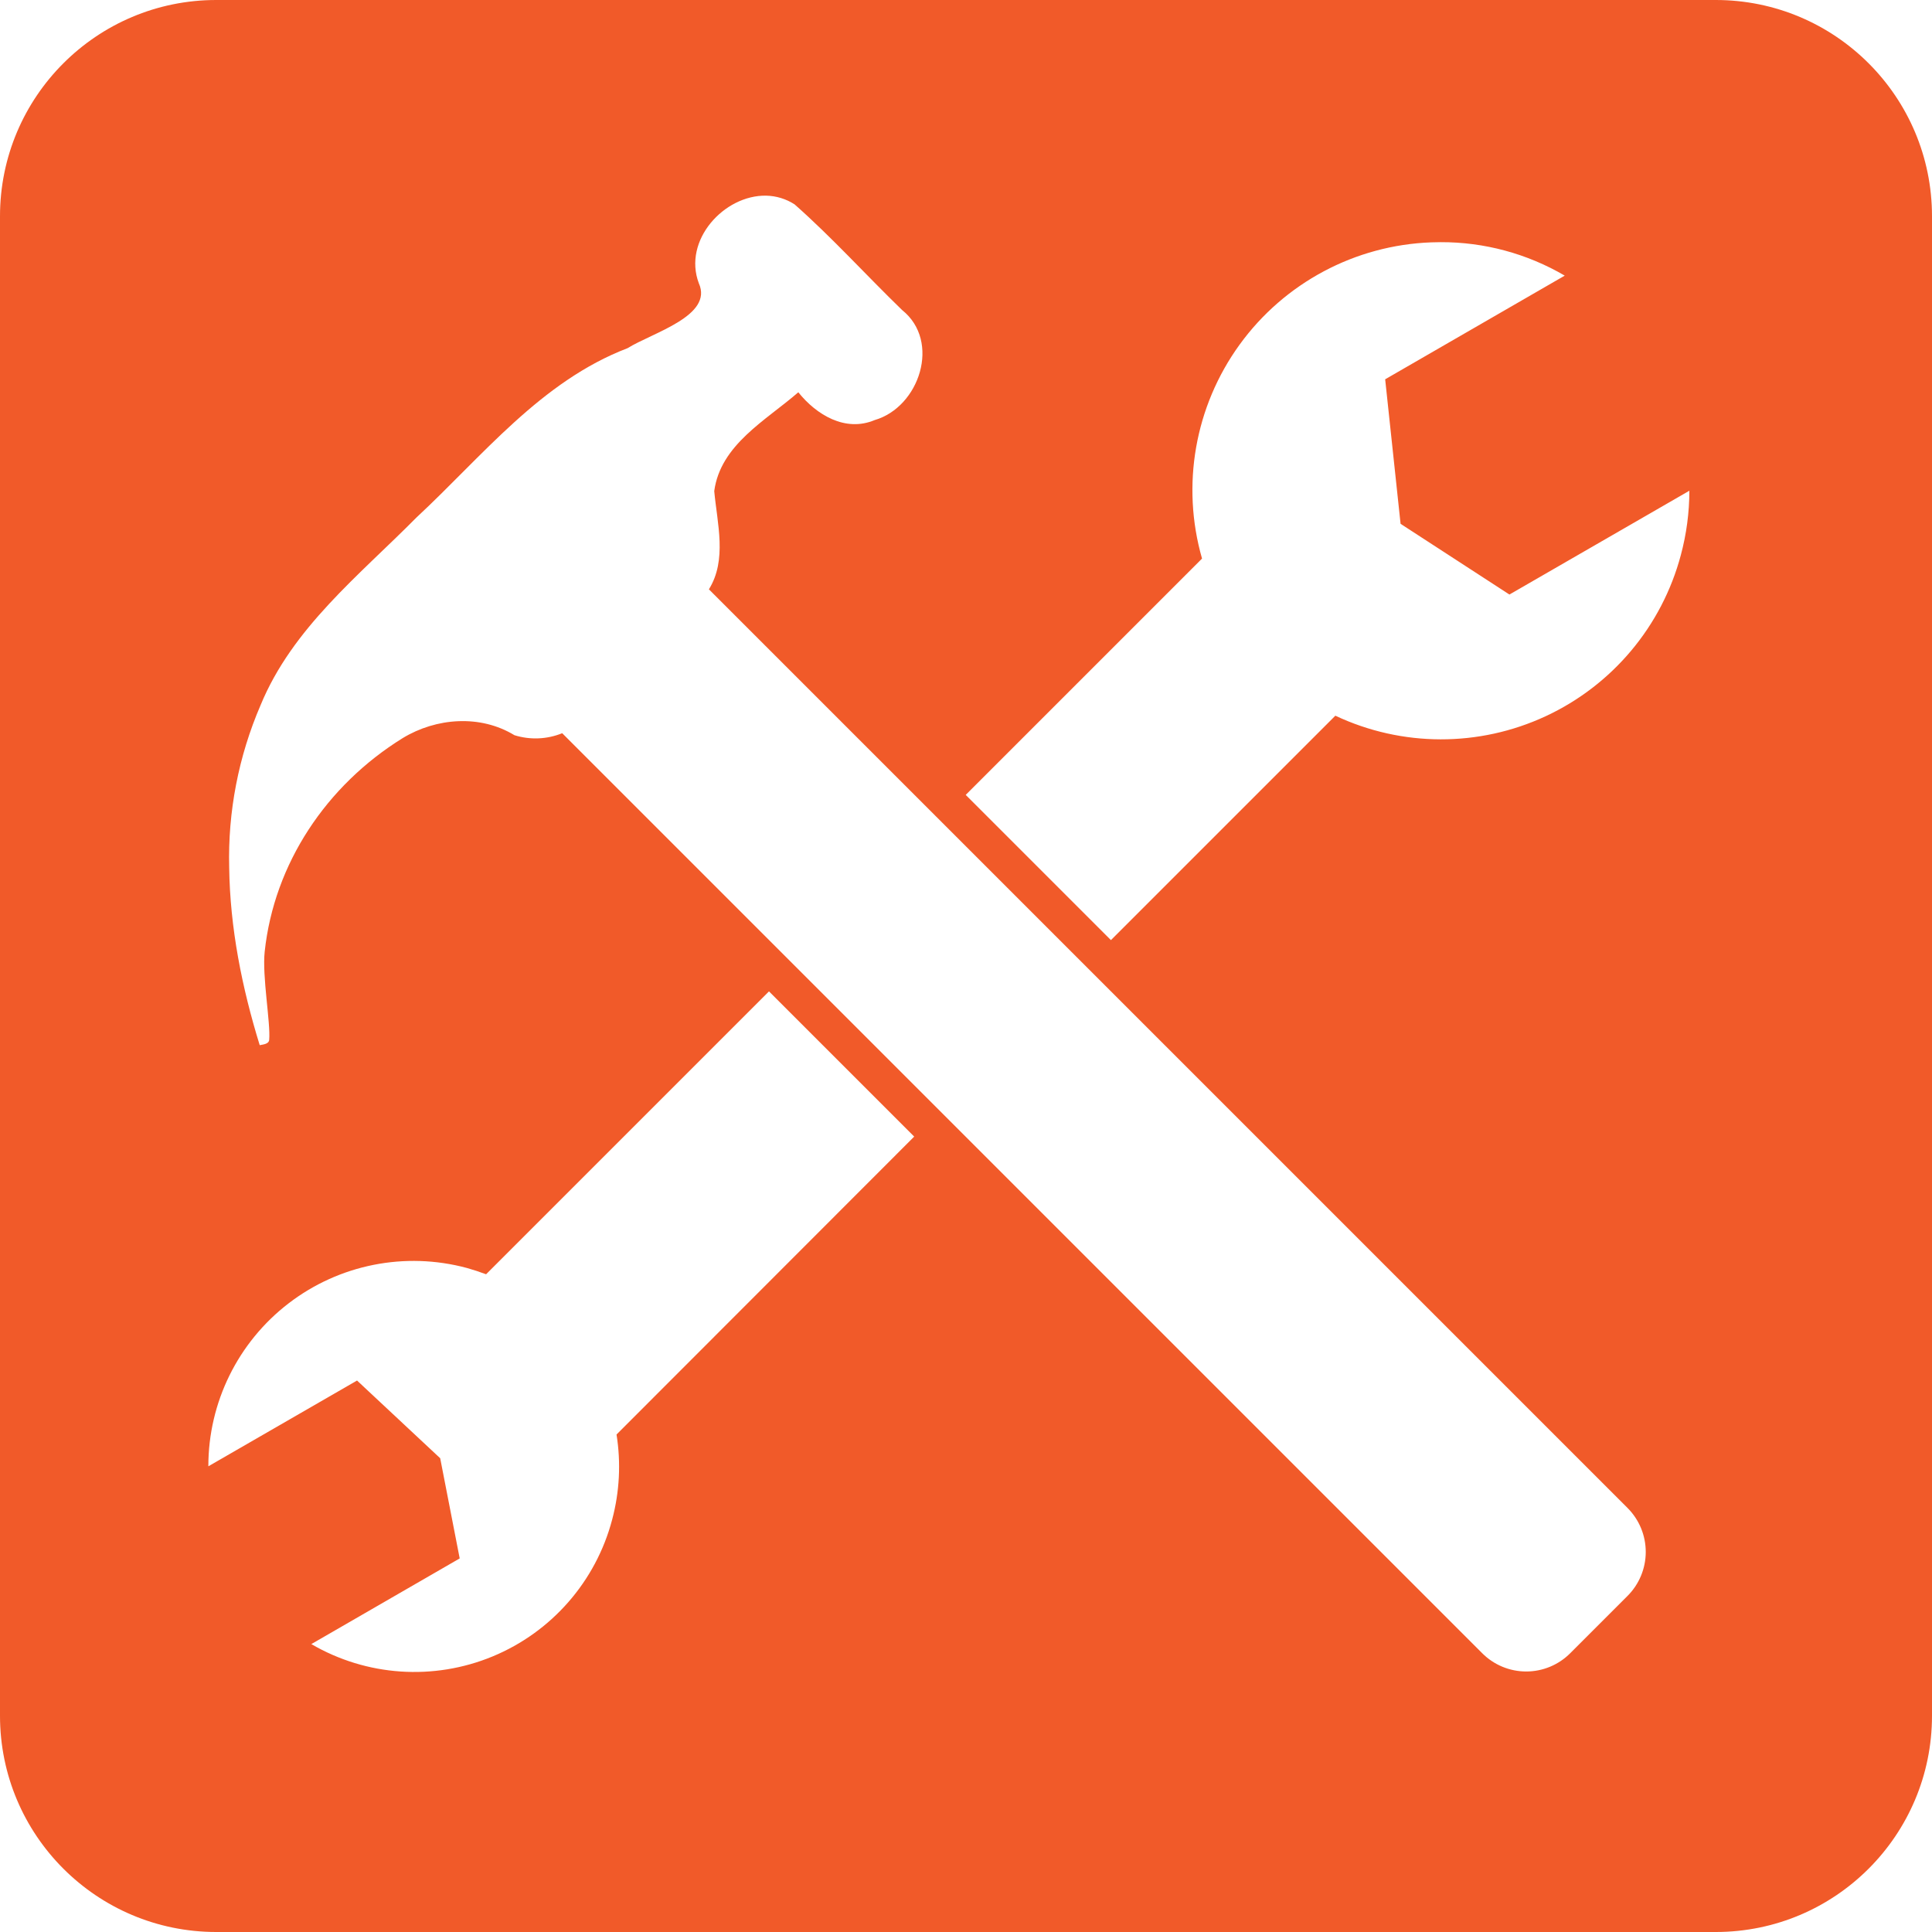
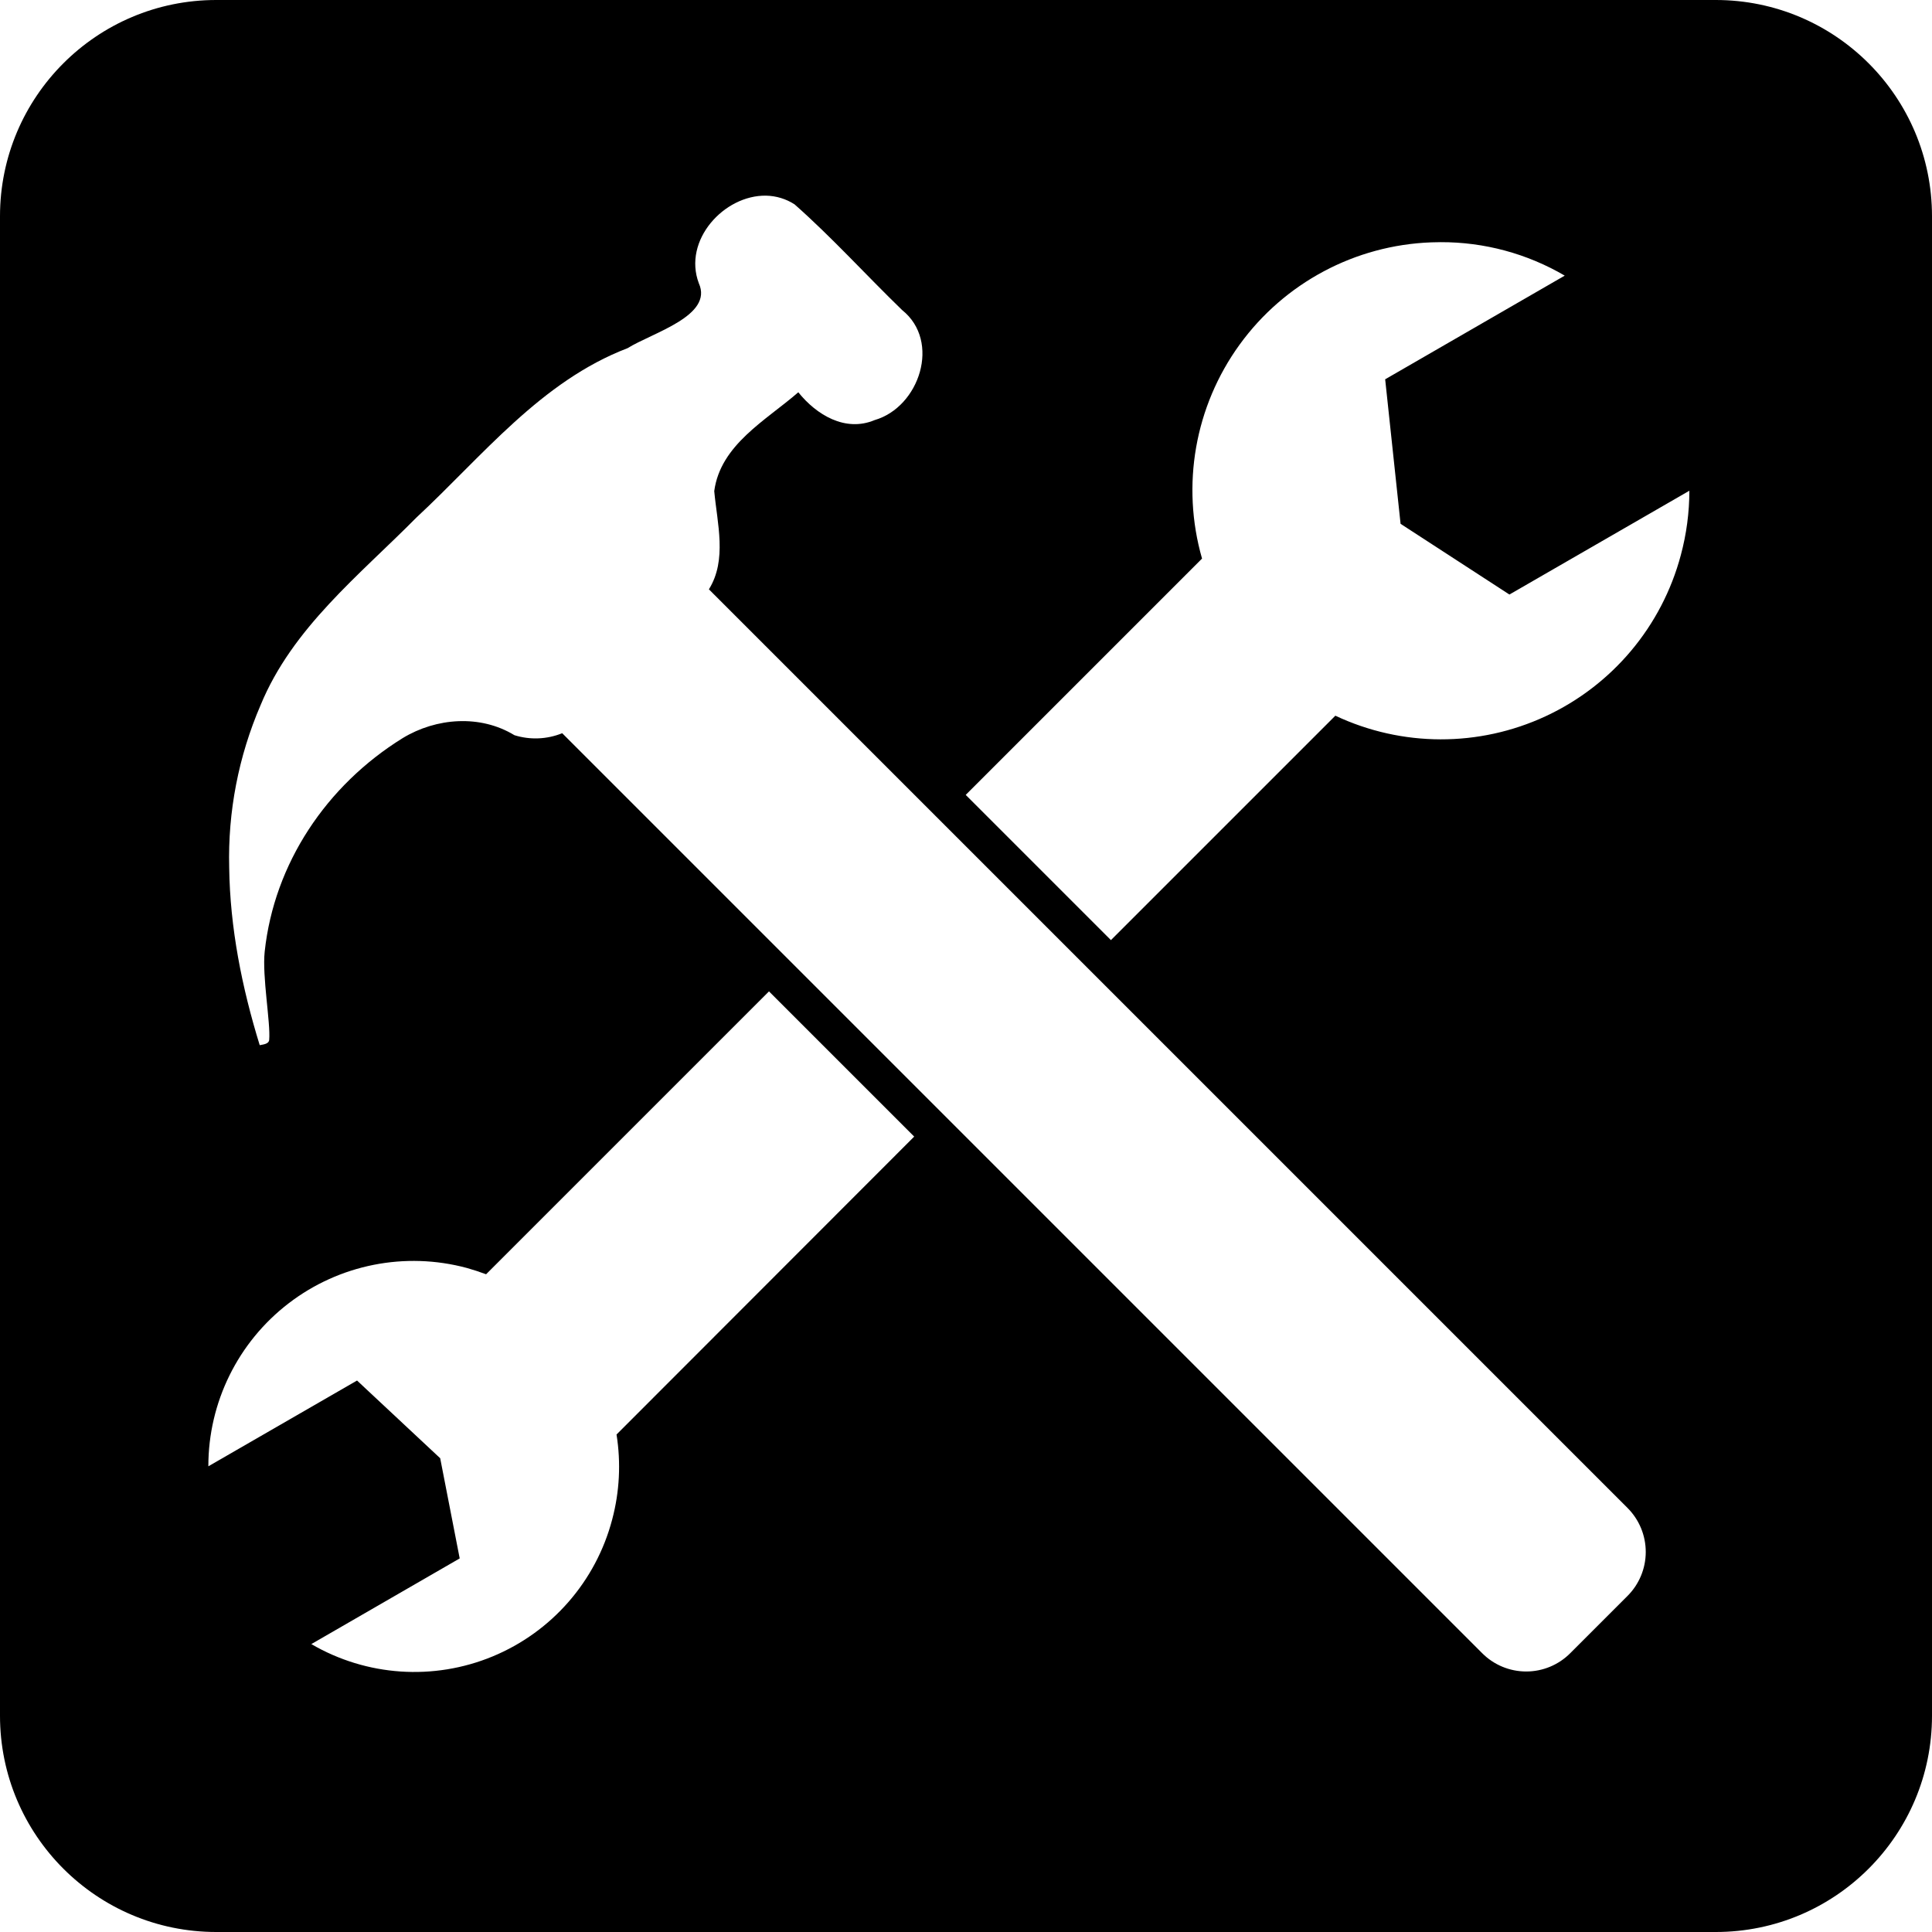
<svg xmlns="http://www.w3.org/2000/svg" id="Layer_1" data-name="Layer 1" viewBox="0 0 612 612">
-   <path d="M543.5,0H68.5A68.5,68.5,0,0,0,0,68.5v475A68.5,68.5,0,0,0,68.5,612h475A68.5,68.5,0,0,0,612,543.5V68.5A68.5,68.5,0,0,0,543.5,0ZM193.92,481.34a64.78,64.78,0,0,1-95.3,39.46l47-27.14-6.18-31.73L113.1,437.31,66,464.48a65,65,0,0,1,81.87-62.83c2.07.58,4.11,1.25,6.11,2l89.61-89.61h0l46,46L195.3,454.41A64.92,64.92,0,0,1,193.92,481.34Zm321.6,24.23-18.11,18.11a19.68,19.68,0,0,1-27.9,0L178.09,232.26a22.47,22.47,0,0,1-15.13.63c-10.83-6.6-24.77-5.54-35.4.92-24.22,15-40.71,39.79-43.71,67.6-.85,7.9,1.9,22.63,1.42,28-.12,1.37-2.08,1.46-3,1.67-5.63-18.23-9.42-37.17-9.67-56.3a122.16,122.16,0,0,1,9.94-51.4c10.09-24.51,31.25-41.11,49.36-59.43,20.93-19.44,39.42-43.15,66.9-53.66,7.78-4.87,27.24-10.21,22.57-20.56-5.13-13.61,8-28,21.32-27.75h0a17.27,17.27,0,0,1,9,2.75c11.92,10.53,22.65,22.42,34.08,33.49,12.37,9.9,5.5,30.73-8.71,34.85-9.31,3.91-18.46-1.68-24.18-8.81-10.2,8.88-24.66,16.58-26.63,31.31.95,10.3,4.12,21.77-1.69,31.11l291,291A19.7,19.7,0,0,1,515.52,505.57Zm16.92-329.75A78.59,78.59,0,0,1,423,226.71L351.91,297.8l-46-46,74.86-74.86A78.55,78.55,0,0,1,453.39,76.77c1,0,2-.06,2.95-.06h0a77.3,77.3,0,0,1,39.32,10.6l-56.88,32.84,4.88,45.78,34.48,22.4,57-32.88A78.63,78.63,0,0,1,532.44,175.82Z" fill="#f15a29" />
+   <path d="M543.5,0H68.5A68.5,68.5,0,0,0,0,68.5v475A68.5,68.5,0,0,0,68.5,612h475A68.5,68.5,0,0,0,612,543.5V68.5A68.5,68.5,0,0,0,543.5,0ZM193.92,481.34a64.78,64.78,0,0,1-95.3,39.46l47-27.14-6.18-31.73L113.1,437.31,66,464.48a65,65,0,0,1,81.87-62.83c2.07.58,4.11,1.25,6.11,2l89.61-89.61h0l46,46L195.3,454.41A64.92,64.92,0,0,1,193.92,481.34Zm321.6,24.23-18.11,18.11a19.68,19.68,0,0,1-27.9,0L178.09,232.26a22.47,22.47,0,0,1-15.13.63c-10.83-6.6-24.77-5.54-35.4.92-24.22,15-40.71,39.79-43.71,67.6-.85,7.9,1.9,22.63,1.42,28-.12,1.37-2.08,1.46-3,1.67-5.63-18.23-9.42-37.17-9.67-56.3a122.16,122.16,0,0,1,9.94-51.4c10.09-24.51,31.25-41.11,49.36-59.43,20.93-19.44,39.42-43.15,66.9-53.66,7.78-4.87,27.24-10.21,22.57-20.56-5.13-13.61,8-28,21.32-27.75h0a17.27,17.27,0,0,1,9,2.75c11.92,10.53,22.65,22.42,34.08,33.49,12.37,9.9,5.5,30.73-8.71,34.85-9.31,3.91-18.46-1.68-24.18-8.81-10.2,8.88-24.66,16.58-26.63,31.31.95,10.3,4.12,21.77-1.69,31.11l291,291A19.7,19.7,0,0,1,515.52,505.57Zm16.92-329.75A78.59,78.59,0,0,1,423,226.71L351.91,297.8l-46-46,74.86-74.86A78.55,78.55,0,0,1,453.39,76.77c1,0,2-.06,2.95-.06h0a77.3,77.3,0,0,1,39.32,10.6l-56.88,32.84,4.88,45.78,34.48,22.4,57-32.88A78.63,78.63,0,0,1,532.44,175.82Z" fill="black" />
</svg>
